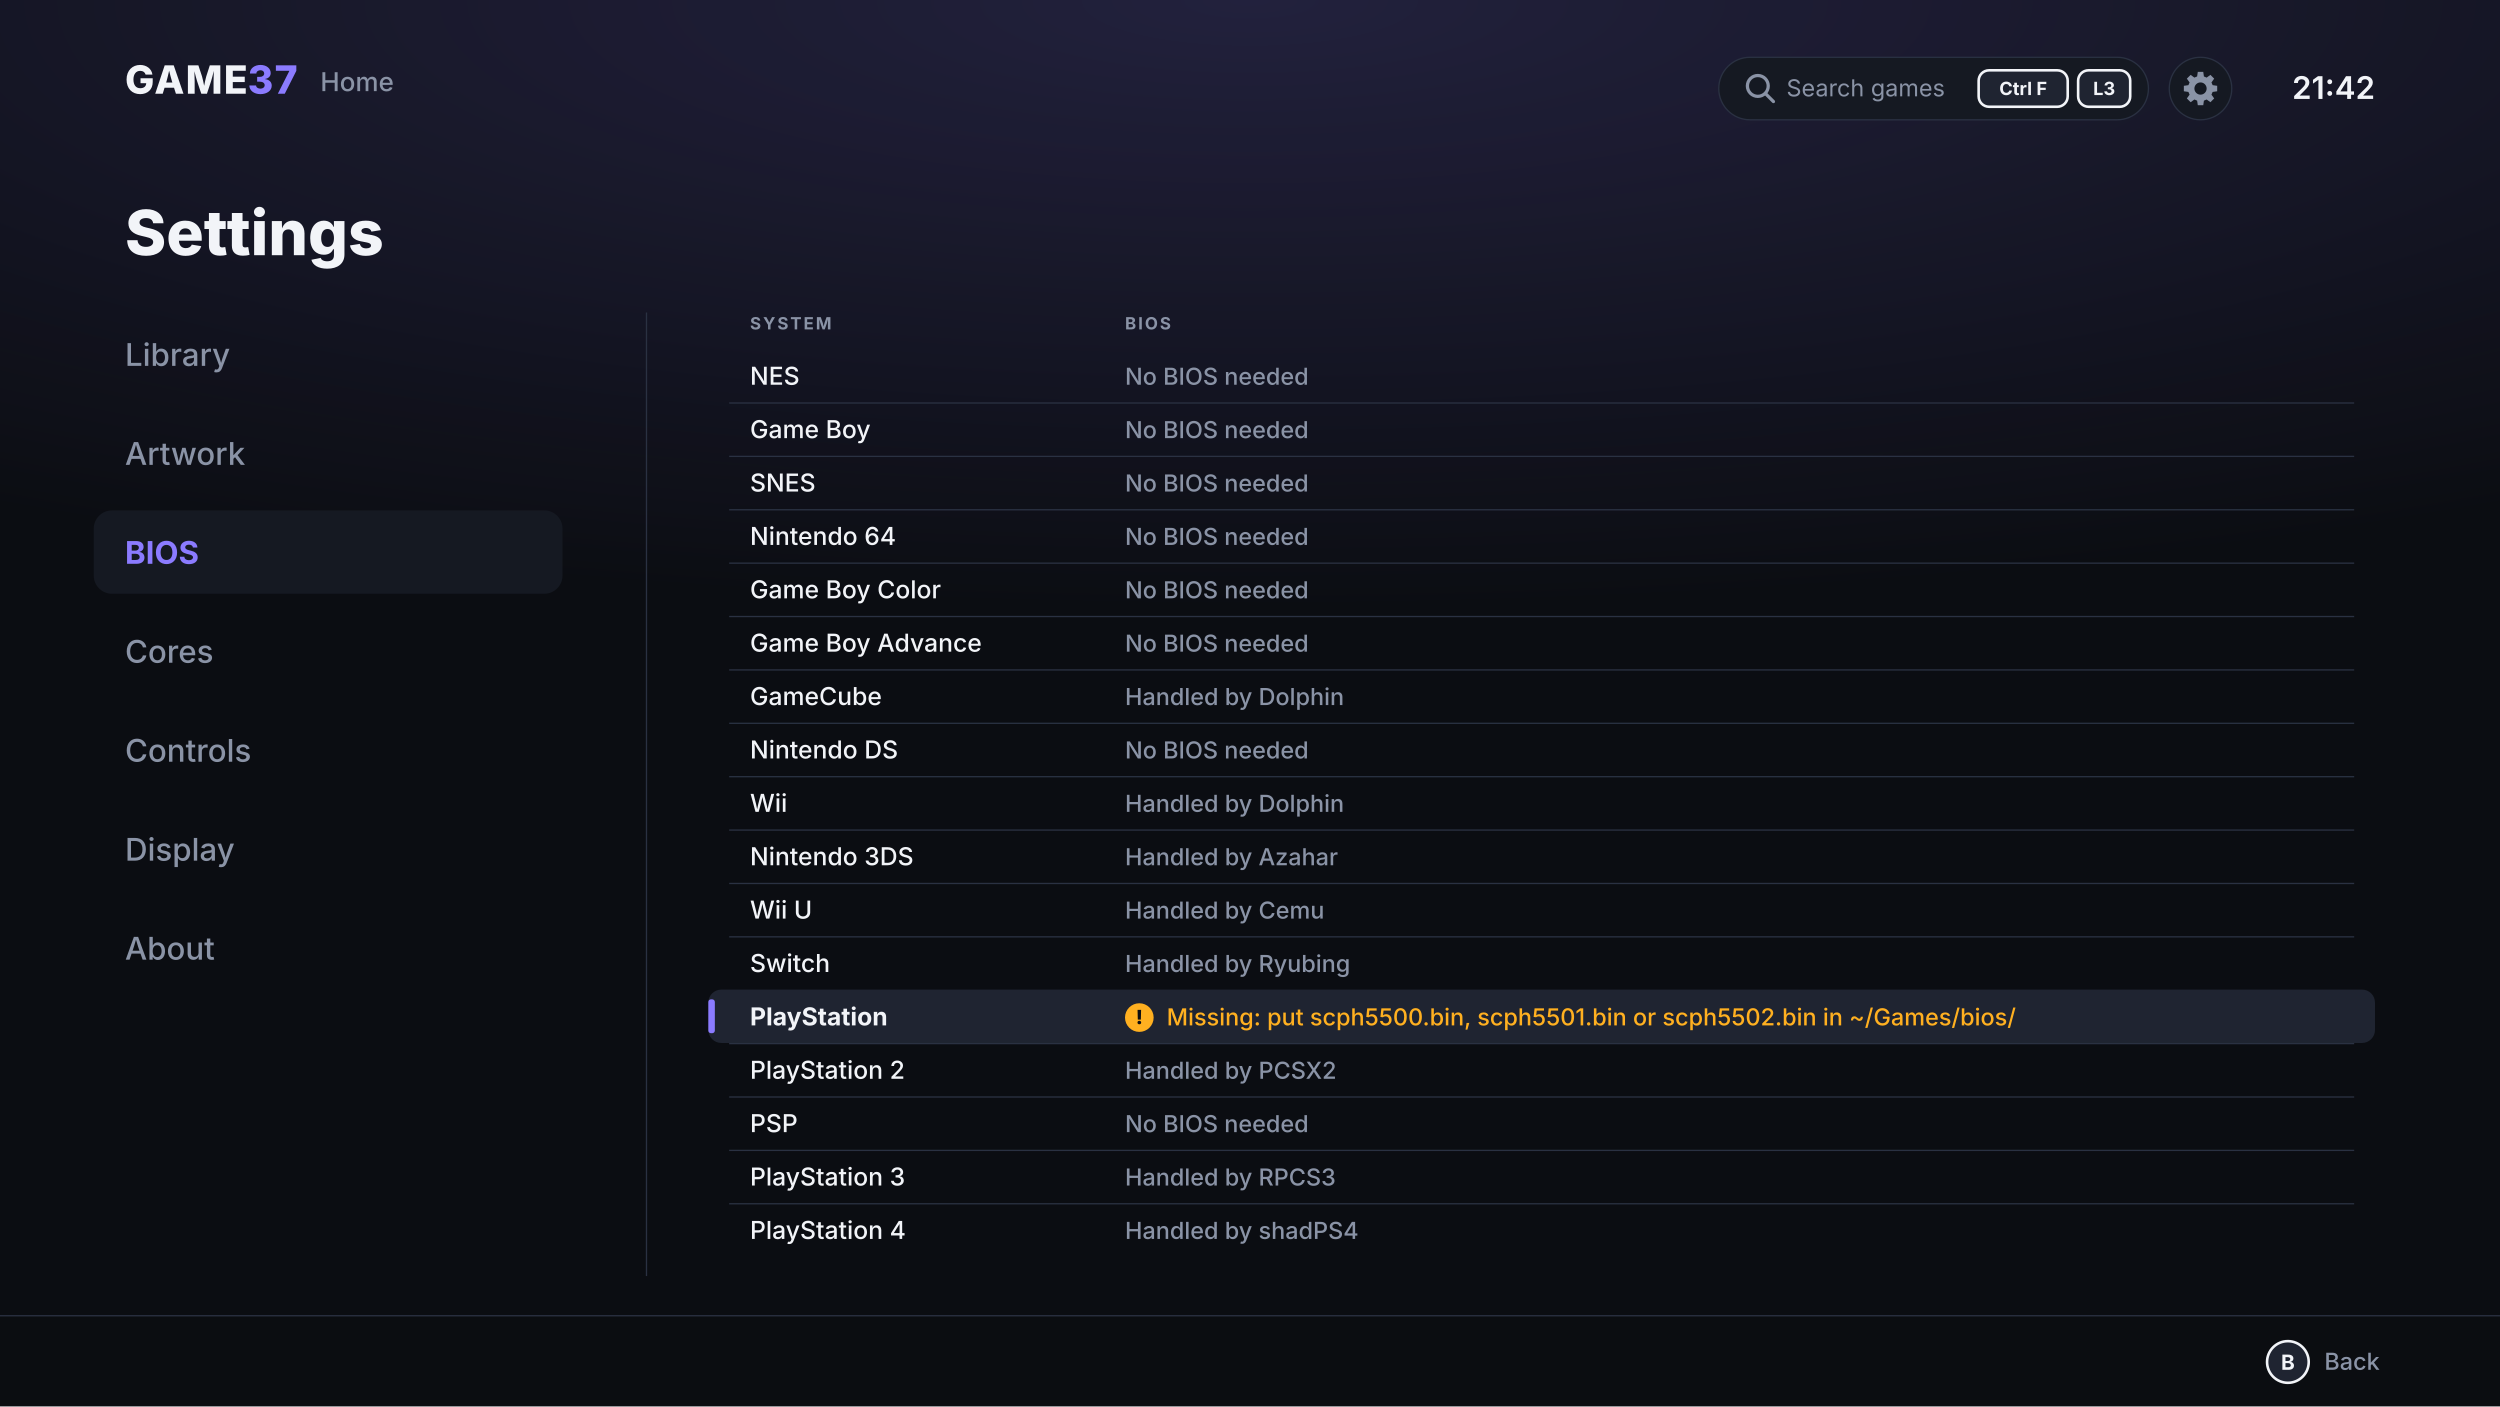
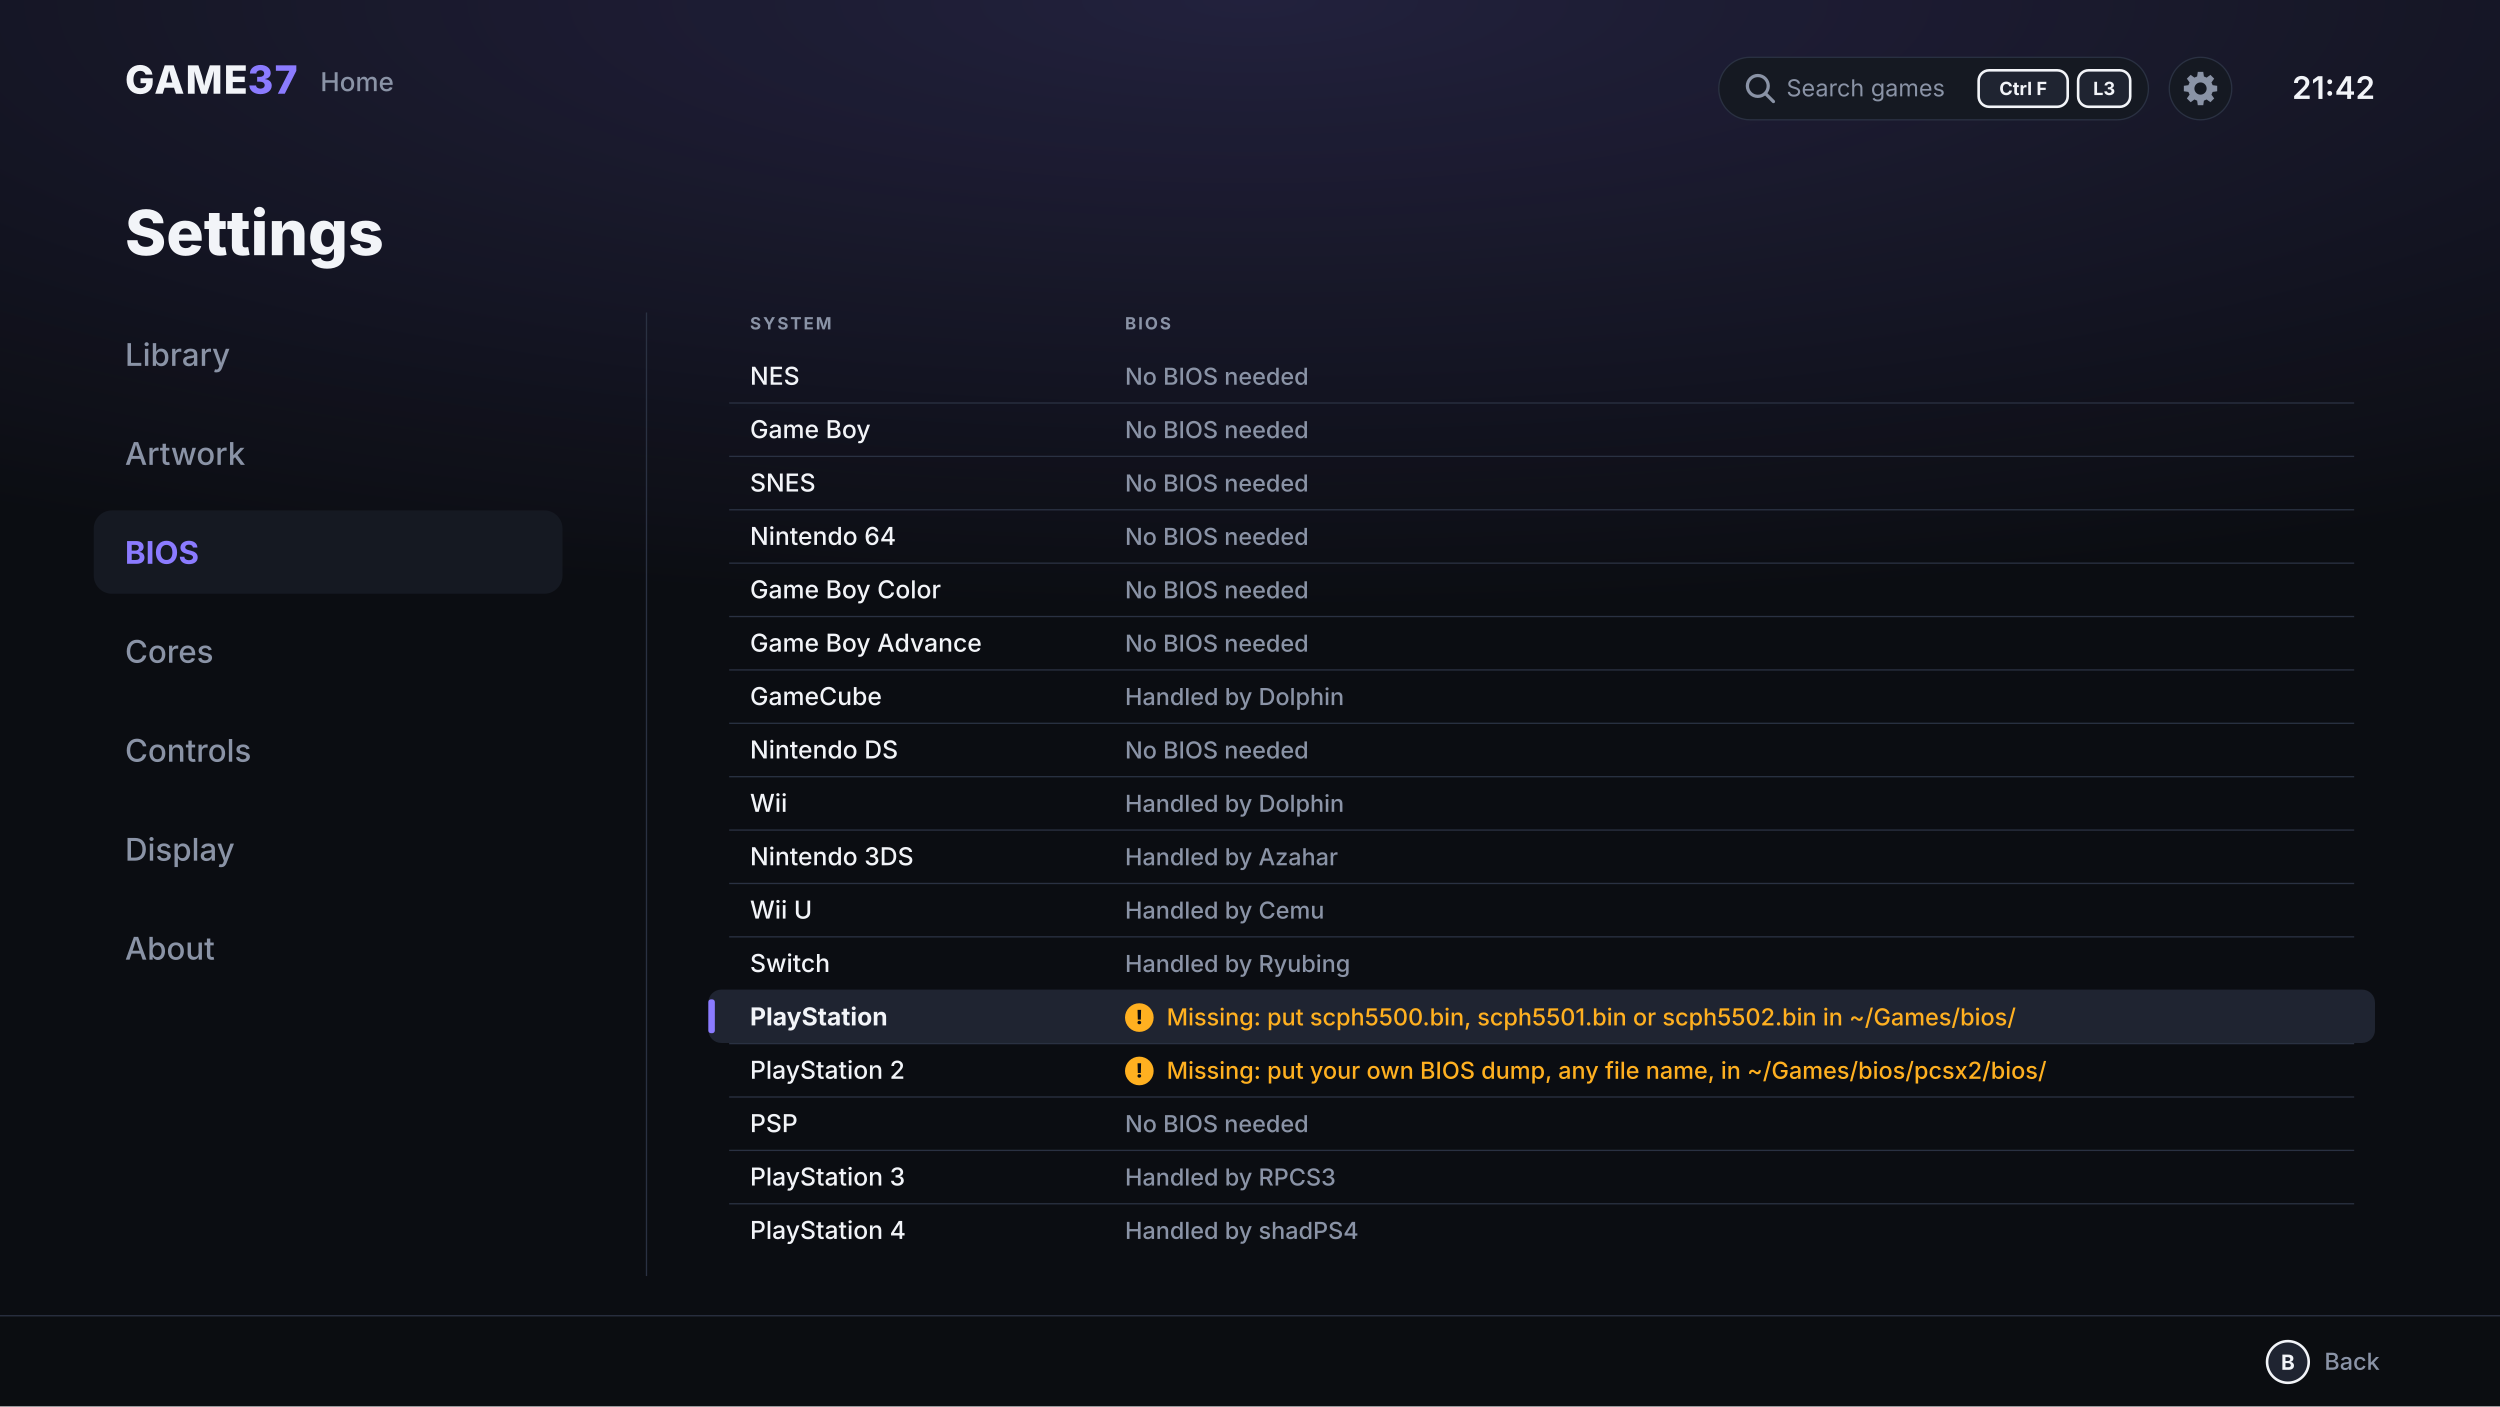
<svg xmlns="http://www.w3.org/2000/svg" width="1920" height="1080" viewBox="0 0 1920 1080">
  <defs>
    <radialGradient id="rg1" cx="0.5" cy="0" r="0.9">
      <stop offset="0" stop-color="#8B7BFF" stop-opacity="0.18" />
      <stop offset="1" stop-color="#8B7BFF" stop-opacity="0" />
    </radialGradient>
  </defs>
  <rect x="0.0" y="0.0" width="1920.0" height="1080.0" rx="0" fill="#0B0D12" fill-opacity="1" />
  <rect x="0.0" y="0.0" width="1920.0" height="520.0" rx="0" fill="url(#rg1)" fill-opacity="1" />
  <text x="96" y="72" font-family="Inter, 'Helvetica Neue', Arial, sans-serif" font-size="30" font-weight="800" fill="#F2F4F8" letter-spacing="1">GAME<tspan fill="#8B7BFF">37</tspan>
  </text>
  <text x="246.0" y="70.0" font-family="Inter, 'Helvetica Neue', Arial, sans-serif" font-size="20" font-weight="500" fill="#8A93A6" fill-opacity="1" text-anchor="start" letter-spacing="0">Home</text>
  <rect x="1320.0" y="44.0" width="330.0" height="48.0" rx="24" fill="#151922" fill-opacity="1" stroke="#2A3142" stroke-width="1" />
  <circle cx="1350.0" cy="66.0" r="8.0" fill="none" fill-opacity="1" stroke="#8A93A6" stroke-width="2.5" />
  <line x1="1356" y1="72" x2="1362" y2="78" stroke="#8A93A6" stroke-width="2.5" stroke-linecap="round" />
  <text x="1372.0" y="74.0" font-family="Inter, 'Helvetica Neue', Arial, sans-serif" font-size="18" font-weight="400" fill="#8A93A6" fill-opacity="1" text-anchor="start" letter-spacing="0">Search games</text>
  <rect x="1596.0" y="54.0" width="40.0" height="28.0" rx="8" fill="#1F2431" fill-opacity="1" stroke="#F2F4F8" stroke-width="2" />
  <text x="1616.0" y="73.0" font-family="Inter, 'Helvetica Neue', Arial, sans-serif" font-size="14" font-weight="700" fill="#F2F4F8" fill-opacity="1" text-anchor="middle" letter-spacing="0">L3</text>
  <rect x="1519.6" y="54.0" width="68.4" height="28.0" rx="8" fill="#1F2431" fill-opacity="1" stroke="#F2F4F8" stroke-width="2" />
  <text x="1553.8" y="73.0" font-family="Inter, 'Helvetica Neue', Arial, sans-serif" font-size="14" font-weight="700" fill="#F2F4F8" fill-opacity="1" text-anchor="middle" letter-spacing="0">Ctrl F</text>
  <circle cx="1690.0" cy="68.0" r="24.0" fill="#151922" fill-opacity="1" stroke="#2A3142" stroke-width="1" />
  <polygon points="1699.3,65.4 1702.8,65.9 1702.8,70.1 1699.3,70.6 1698.4,72.7 1700.5,75.6 1697.6,78.5 1694.7,76.4 1692.6,77.3 1692.1,80.8 1687.9,80.8 1687.4,77.3 1685.3,76.4 1682.4,78.5 1679.5,75.6 1681.6,72.7 1680.7,70.6 1677.2,70.1 1677.2,65.9 1680.7,65.4 1681.6,63.3 1679.5,60.4 1682.4,57.5 1685.3,59.6 1687.4,58.7 1687.9,55.2 1692.1,55.2 1692.6,58.7 1694.7,59.6 1697.6,57.5 1700.5,60.4 1698.4,63.3" fill="#8A93A6" />
  <circle cx="1690.0" cy="68.0" r="4.7" fill="#151922" fill-opacity="1" />
  <text x="1824.0" y="76.0" font-family="Inter, 'Helvetica Neue', Arial, sans-serif" font-size="24" font-weight="600" fill="#F2F4F8" fill-opacity="1" text-anchor="end" letter-spacing="0">21:42</text>
  <text x="96.0" y="196.0" font-family="Inter, 'Helvetica Neue', Arial, sans-serif" font-size="48" font-weight="800" fill="#F2F4F8" fill-opacity="1" text-anchor="start" letter-spacing="0">Settings</text>
  <text x="96.0" y="281.0" font-family="Inter, 'Helvetica Neue', Arial, sans-serif" font-size="24" font-weight="500" fill="#8A93A6" fill-opacity="1" text-anchor="start" letter-spacing="0">Library</text>
  <text x="96.0" y="357.0" font-family="Inter, 'Helvetica Neue', Arial, sans-serif" font-size="24" font-weight="500" fill="#8A93A6" fill-opacity="1" text-anchor="start" letter-spacing="0">Artwork</text>
  <rect x="72.0" y="392.0" width="360.0" height="64.0" rx="14" fill="#151922" fill-opacity="1" />
  <text x="96.0" y="433.0" font-family="Inter, 'Helvetica Neue', Arial, sans-serif" font-size="24" font-weight="700" fill="#8B7BFF" fill-opacity="1" text-anchor="start" letter-spacing="0">BIOS</text>
  <text x="96.0" y="509.0" font-family="Inter, 'Helvetica Neue', Arial, sans-serif" font-size="24" font-weight="500" fill="#8A93A6" fill-opacity="1" text-anchor="start" letter-spacing="0">Cores</text>
  <text x="96.0" y="585.0" font-family="Inter, 'Helvetica Neue', Arial, sans-serif" font-size="24" font-weight="500" fill="#8A93A6" fill-opacity="1" text-anchor="start" letter-spacing="0">Controls</text>
  <text x="96.0" y="661.0" font-family="Inter, 'Helvetica Neue', Arial, sans-serif" font-size="24" font-weight="500" fill="#8A93A6" fill-opacity="1" text-anchor="start" letter-spacing="0">Display</text>
  <text x="96.0" y="737.0" font-family="Inter, 'Helvetica Neue', Arial, sans-serif" font-size="24" font-weight="500" fill="#8A93A6" fill-opacity="1" text-anchor="start" letter-spacing="0">About</text>
  <rect x="496.0" y="240.0" width="1.0" height="740.0" rx="0" fill="#2A3142" fill-opacity="1" />
  <text x="576.0" y="253.0" font-family="Inter, 'Helvetica Neue', Arial, sans-serif" font-size="13" font-weight="700" fill="#8A93A6" fill-opacity="1" text-anchor="start" letter-spacing="1.5">SYSTEM</text>
  <text x="864.0" y="253.0" font-family="Inter, 'Helvetica Neue', Arial, sans-serif" font-size="13" font-weight="700" fill="#8A93A6" fill-opacity="1" text-anchor="start" letter-spacing="1.5">BIOS</text>
  <text x="576.0" y="295.5" font-family="Inter, 'Helvetica Neue', Arial, sans-serif" font-size="19" font-weight="500" fill="#F2F4F8" fill-opacity="1" text-anchor="start" letter-spacing="0">NES</text>
  <text x="864.0" y="295.5" font-family="Inter, 'Helvetica Neue', Arial, sans-serif" font-size="18" font-weight="500" fill="#8A93A6" fill-opacity="1" text-anchor="start" letter-spacing="0">No BIOS needed</text>
  <rect x="560.0" y="309.0" width="1248.0" height="1.0" rx="0" fill="#2A3142" fill-opacity="1" />
  <text x="576.0" y="336.5" font-family="Inter, 'Helvetica Neue', Arial, sans-serif" font-size="19" font-weight="500" fill="#F2F4F8" fill-opacity="1" text-anchor="start" letter-spacing="0">Game Boy</text>
  <text x="864.0" y="336.5" font-family="Inter, 'Helvetica Neue', Arial, sans-serif" font-size="18" font-weight="500" fill="#8A93A6" fill-opacity="1" text-anchor="start" letter-spacing="0">No BIOS needed</text>
  <rect x="560.0" y="350.0" width="1248.0" height="1.0" rx="0" fill="#2A3142" fill-opacity="1" />
  <text x="576.0" y="377.5" font-family="Inter, 'Helvetica Neue', Arial, sans-serif" font-size="19" font-weight="500" fill="#F2F4F8" fill-opacity="1" text-anchor="start" letter-spacing="0">SNES</text>
  <text x="864.0" y="377.5" font-family="Inter, 'Helvetica Neue', Arial, sans-serif" font-size="18" font-weight="500" fill="#8A93A6" fill-opacity="1" text-anchor="start" letter-spacing="0">No BIOS needed</text>
  <rect x="560.0" y="391.0" width="1248.0" height="1.0" rx="0" fill="#2A3142" fill-opacity="1" />
  <text x="576.0" y="418.5" font-family="Inter, 'Helvetica Neue', Arial, sans-serif" font-size="19" font-weight="500" fill="#F2F4F8" fill-opacity="1" text-anchor="start" letter-spacing="0">Nintendo 64</text>
  <text x="864.0" y="418.5" font-family="Inter, 'Helvetica Neue', Arial, sans-serif" font-size="18" font-weight="500" fill="#8A93A6" fill-opacity="1" text-anchor="start" letter-spacing="0">No BIOS needed</text>
  <rect x="560.0" y="432.0" width="1248.0" height="1.0" rx="0" fill="#2A3142" fill-opacity="1" />
  <text x="576.0" y="459.5" font-family="Inter, 'Helvetica Neue', Arial, sans-serif" font-size="19" font-weight="500" fill="#F2F4F8" fill-opacity="1" text-anchor="start" letter-spacing="0">Game Boy Color</text>
  <text x="864.0" y="459.5" font-family="Inter, 'Helvetica Neue', Arial, sans-serif" font-size="18" font-weight="500" fill="#8A93A6" fill-opacity="1" text-anchor="start" letter-spacing="0">No BIOS needed</text>
  <rect x="560.0" y="473.0" width="1248.0" height="1.0" rx="0" fill="#2A3142" fill-opacity="1" />
  <text x="576.0" y="500.5" font-family="Inter, 'Helvetica Neue', Arial, sans-serif" font-size="19" font-weight="500" fill="#F2F4F8" fill-opacity="1" text-anchor="start" letter-spacing="0">Game Boy Advance</text>
  <text x="864.0" y="500.5" font-family="Inter, 'Helvetica Neue', Arial, sans-serif" font-size="18" font-weight="500" fill="#8A93A6" fill-opacity="1" text-anchor="start" letter-spacing="0">No BIOS needed</text>
  <rect x="560.0" y="514.0" width="1248.0" height="1.0" rx="0" fill="#2A3142" fill-opacity="1" />
  <text x="576.0" y="541.5" font-family="Inter, 'Helvetica Neue', Arial, sans-serif" font-size="19" font-weight="500" fill="#F2F4F8" fill-opacity="1" text-anchor="start" letter-spacing="0">GameCube</text>
  <text x="864.0" y="541.5" font-family="Inter, 'Helvetica Neue', Arial, sans-serif" font-size="18" font-weight="500" fill="#8A93A6" fill-opacity="1" text-anchor="start" letter-spacing="0">Handled by Dolphin</text>
  <rect x="560.0" y="555.0" width="1248.0" height="1.0" rx="0" fill="#2A3142" fill-opacity="1" />
  <text x="576.0" y="582.5" font-family="Inter, 'Helvetica Neue', Arial, sans-serif" font-size="19" font-weight="500" fill="#F2F4F8" fill-opacity="1" text-anchor="start" letter-spacing="0">Nintendo DS</text>
  <text x="864.0" y="582.5" font-family="Inter, 'Helvetica Neue', Arial, sans-serif" font-size="18" font-weight="500" fill="#8A93A6" fill-opacity="1" text-anchor="start" letter-spacing="0">No BIOS needed</text>
  <rect x="560.0" y="596.0" width="1248.0" height="1.0" rx="0" fill="#2A3142" fill-opacity="1" />
  <text x="576.0" y="623.5" font-family="Inter, 'Helvetica Neue', Arial, sans-serif" font-size="19" font-weight="500" fill="#F2F4F8" fill-opacity="1" text-anchor="start" letter-spacing="0">Wii</text>
  <text x="864.0" y="623.5" font-family="Inter, 'Helvetica Neue', Arial, sans-serif" font-size="18" font-weight="500" fill="#8A93A6" fill-opacity="1" text-anchor="start" letter-spacing="0">Handled by Dolphin</text>
  <rect x="560.0" y="637.0" width="1248.0" height="1.0" rx="0" fill="#2A3142" fill-opacity="1" />
  <text x="576.0" y="664.5" font-family="Inter, 'Helvetica Neue', Arial, sans-serif" font-size="19" font-weight="500" fill="#F2F4F8" fill-opacity="1" text-anchor="start" letter-spacing="0">Nintendo 3DS</text>
  <text x="864.0" y="664.5" font-family="Inter, 'Helvetica Neue', Arial, sans-serif" font-size="18" font-weight="500" fill="#8A93A6" fill-opacity="1" text-anchor="start" letter-spacing="0">Handled by Azahar</text>
  <rect x="560.0" y="678.0" width="1248.0" height="1.0" rx="0" fill="#2A3142" fill-opacity="1" />
  <text x="576.0" y="705.5" font-family="Inter, 'Helvetica Neue', Arial, sans-serif" font-size="19" font-weight="500" fill="#F2F4F8" fill-opacity="1" text-anchor="start" letter-spacing="0">Wii U</text>
  <text x="864.0" y="705.5" font-family="Inter, 'Helvetica Neue', Arial, sans-serif" font-size="18" font-weight="500" fill="#8A93A6" fill-opacity="1" text-anchor="start" letter-spacing="0">Handled by Cemu</text>
  <rect x="560.0" y="719.0" width="1248.0" height="1.0" rx="0" fill="#2A3142" fill-opacity="1" />
  <text x="576.0" y="746.5" font-family="Inter, 'Helvetica Neue', Arial, sans-serif" font-size="19" font-weight="500" fill="#F2F4F8" fill-opacity="1" text-anchor="start" letter-spacing="0">Switch</text>
  <text x="864.0" y="746.5" font-family="Inter, 'Helvetica Neue', Arial, sans-serif" font-size="18" font-weight="500" fill="#8A93A6" fill-opacity="1" text-anchor="start" letter-spacing="0">Handled by Ryubing</text>
  <rect x="544.0" y="760.0" width="1280.0" height="41.0" rx="10" fill="#1F2431" fill-opacity="1" />
  <rect x="544.0" y="767.5" width="5.0" height="26.0" rx="2" fill="#8B7BFF" fill-opacity="1" />
  <text x="576.0" y="787.5" font-family="Inter, 'Helvetica Neue', Arial, sans-serif" font-size="19" font-weight="700" fill="#F2F4F8" fill-opacity="1" text-anchor="start" letter-spacing="0">PlayStation</text>
  <circle cx="875.0" cy="781.5" r="11.0" fill="#FFB020" fill-opacity="1" />
  <text x="875.0" y="786.5" font-family="Inter, 'Helvetica Neue', Arial, sans-serif" font-size="15" font-weight="800" fill="#0B0D12" fill-opacity="1" text-anchor="middle" letter-spacing="0">!</text>
  <text x="896.0" y="787.5" font-family="Inter, 'Helvetica Neue', Arial, sans-serif" font-size="18" font-weight="500" fill="#FFB020" fill-opacity="1" text-anchor="start" letter-spacing="0">Missing: put scph5500.bin, scph5501.bin or scph5502.bin in ~/Games/bios/</text>
  <rect x="560.0" y="801.0" width="1248.0" height="1.0" rx="0" fill="#2A3142" fill-opacity="1" />
  <text x="576.0" y="828.5" font-family="Inter, 'Helvetica Neue', Arial, sans-serif" font-size="19" font-weight="500" fill="#F2F4F8" fill-opacity="1" text-anchor="start" letter-spacing="0">PlayStation 2</text>
-   <text x="864.0" y="828.5" font-family="Inter, 'Helvetica Neue', Arial, sans-serif" font-size="18" font-weight="500" fill="#8A93A6" fill-opacity="1" text-anchor="start" letter-spacing="0">Handled by PCSX2</text>
+   <circle cx="875.0" cy="822.5" r="11.0" fill="#FFB020" fill-opacity="1" />
+   <text x="875.0" y="827.5" font-family="Inter, 'Helvetica Neue', Arial, sans-serif" font-size="15" font-weight="800" fill="#0B0D12" fill-opacity="1" text-anchor="middle" letter-spacing="0">!</text>
+   <text x="896.0" y="828.5" font-family="Inter, 'Helvetica Neue', Arial, sans-serif" font-size="18" font-weight="500" fill="#FFB020" fill-opacity="1" text-anchor="start" letter-spacing="0">Missing: put your own BIOS dump, any file name, in ~/Games/bios/pcsx2/bios/</text>
  <rect x="560.0" y="842.0" width="1248.0" height="1.0" rx="0" fill="#2A3142" fill-opacity="1" />
  <text x="576.0" y="869.5" font-family="Inter, 'Helvetica Neue', Arial, sans-serif" font-size="19" font-weight="500" fill="#F2F4F8" fill-opacity="1" text-anchor="start" letter-spacing="0">PSP</text>
  <text x="864.0" y="869.5" font-family="Inter, 'Helvetica Neue', Arial, sans-serif" font-size="18" font-weight="500" fill="#8A93A6" fill-opacity="1" text-anchor="start" letter-spacing="0">No BIOS needed</text>
  <rect x="560.0" y="883.0" width="1248.0" height="1.0" rx="0" fill="#2A3142" fill-opacity="1" />
  <text x="576.0" y="910.5" font-family="Inter, 'Helvetica Neue', Arial, sans-serif" font-size="19" font-weight="500" fill="#F2F4F8" fill-opacity="1" text-anchor="start" letter-spacing="0">PlayStation 3</text>
  <text x="864.0" y="910.5" font-family="Inter, 'Helvetica Neue', Arial, sans-serif" font-size="18" font-weight="500" fill="#8A93A6" fill-opacity="1" text-anchor="start" letter-spacing="0">Handled by RPCS3</text>
  <rect x="560.0" y="924.0" width="1248.0" height="1.0" rx="0" fill="#2A3142" fill-opacity="1" />
  <text x="576.0" y="951.5" font-family="Inter, 'Helvetica Neue', Arial, sans-serif" font-size="19" font-weight="500" fill="#F2F4F8" fill-opacity="1" text-anchor="start" letter-spacing="0">PlayStation 4</text>
  <text x="864.0" y="951.5" font-family="Inter, 'Helvetica Neue', Arial, sans-serif" font-size="18" font-weight="500" fill="#8A93A6" fill-opacity="1" text-anchor="start" letter-spacing="0">Handled by shadPS4</text>
  <rect x="0.0" y="1010.0" width="1920.0" height="70.0" rx="0" fill="#0B0D12" fill-opacity="0.92" />
  <rect x="0.0" y="1010.0" width="1920.0" height="1.0" rx="0" fill="#2A3142" fill-opacity="1" />
  <text x="1785.1" y="1052.0" font-family="Inter, 'Helvetica Neue', Arial, sans-serif" font-size="18" font-weight="500" fill="#8A93A6" fill-opacity="1" text-anchor="start" letter-spacing="0">Back</text>
  <circle cx="1757.1" cy="1046.0" r="16.0" fill="#1F2431" fill-opacity="1" stroke="#F2F4F8" stroke-width="2" />
  <text x="1757.1" y="1052.0" font-family="Inter, 'Helvetica Neue', Arial, sans-serif" font-size="16" font-weight="700" fill="#F2F4F8" fill-opacity="1" text-anchor="middle" letter-spacing="0">B</text>
</svg>
